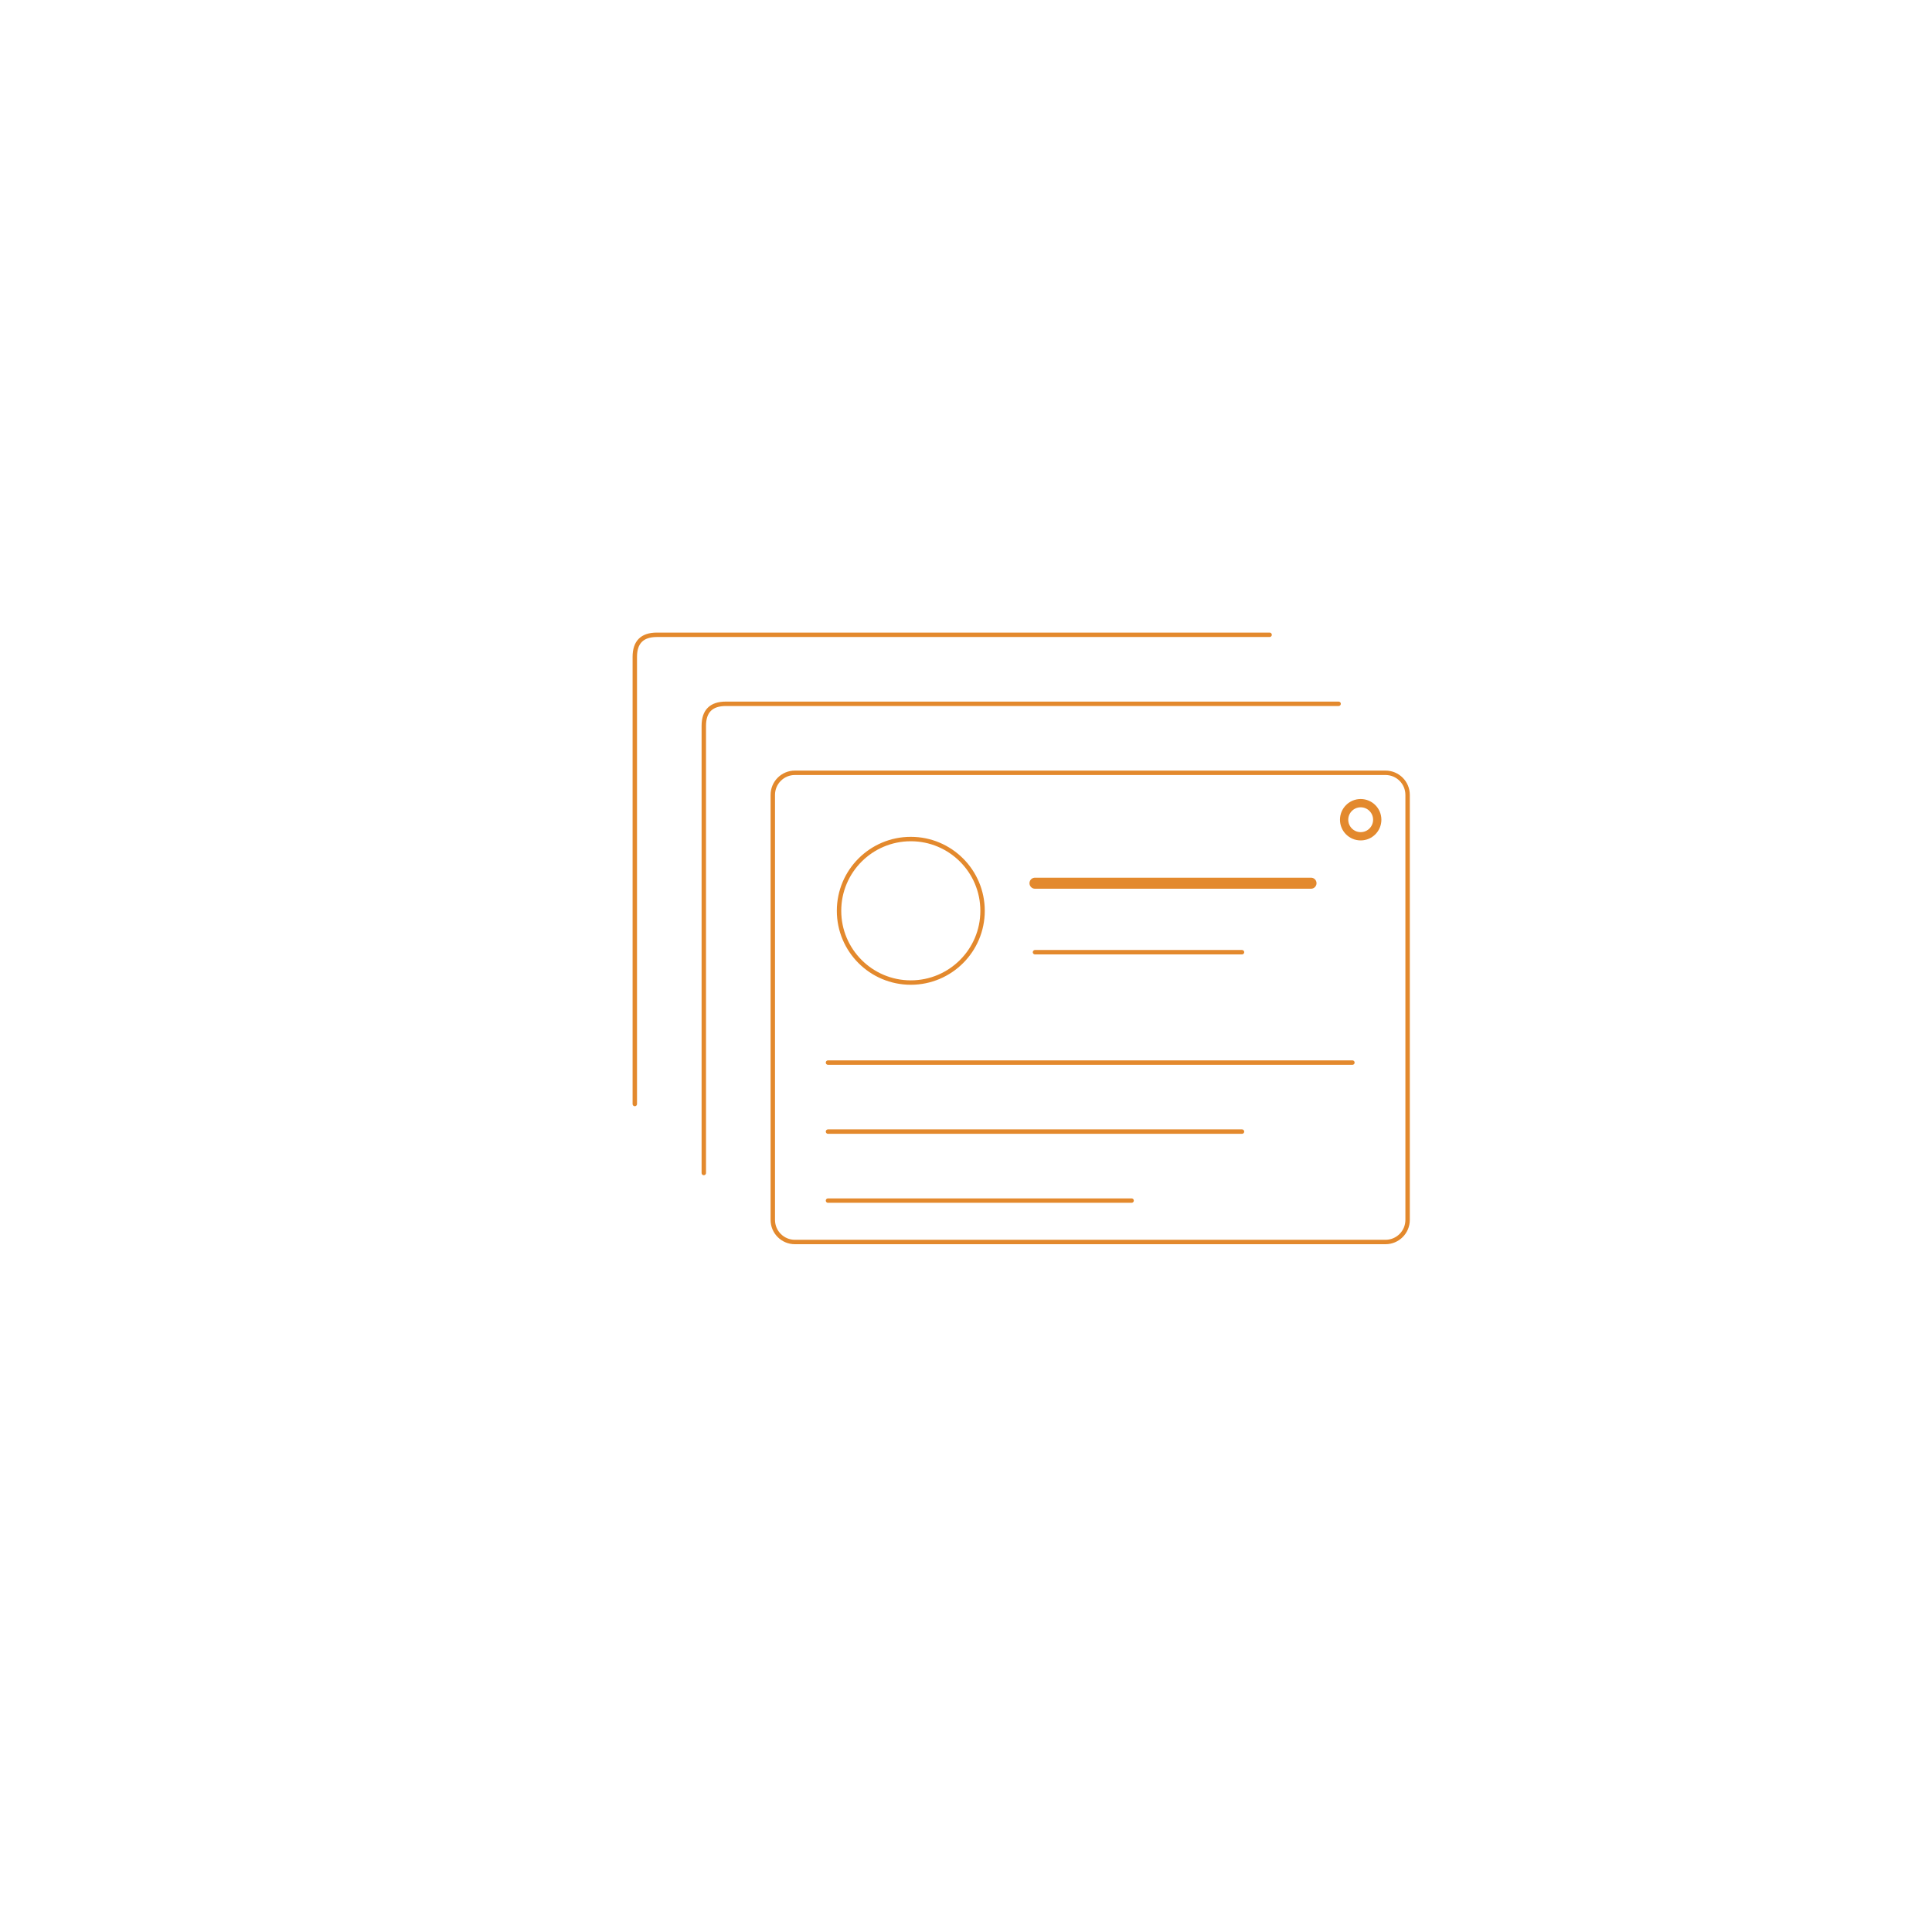
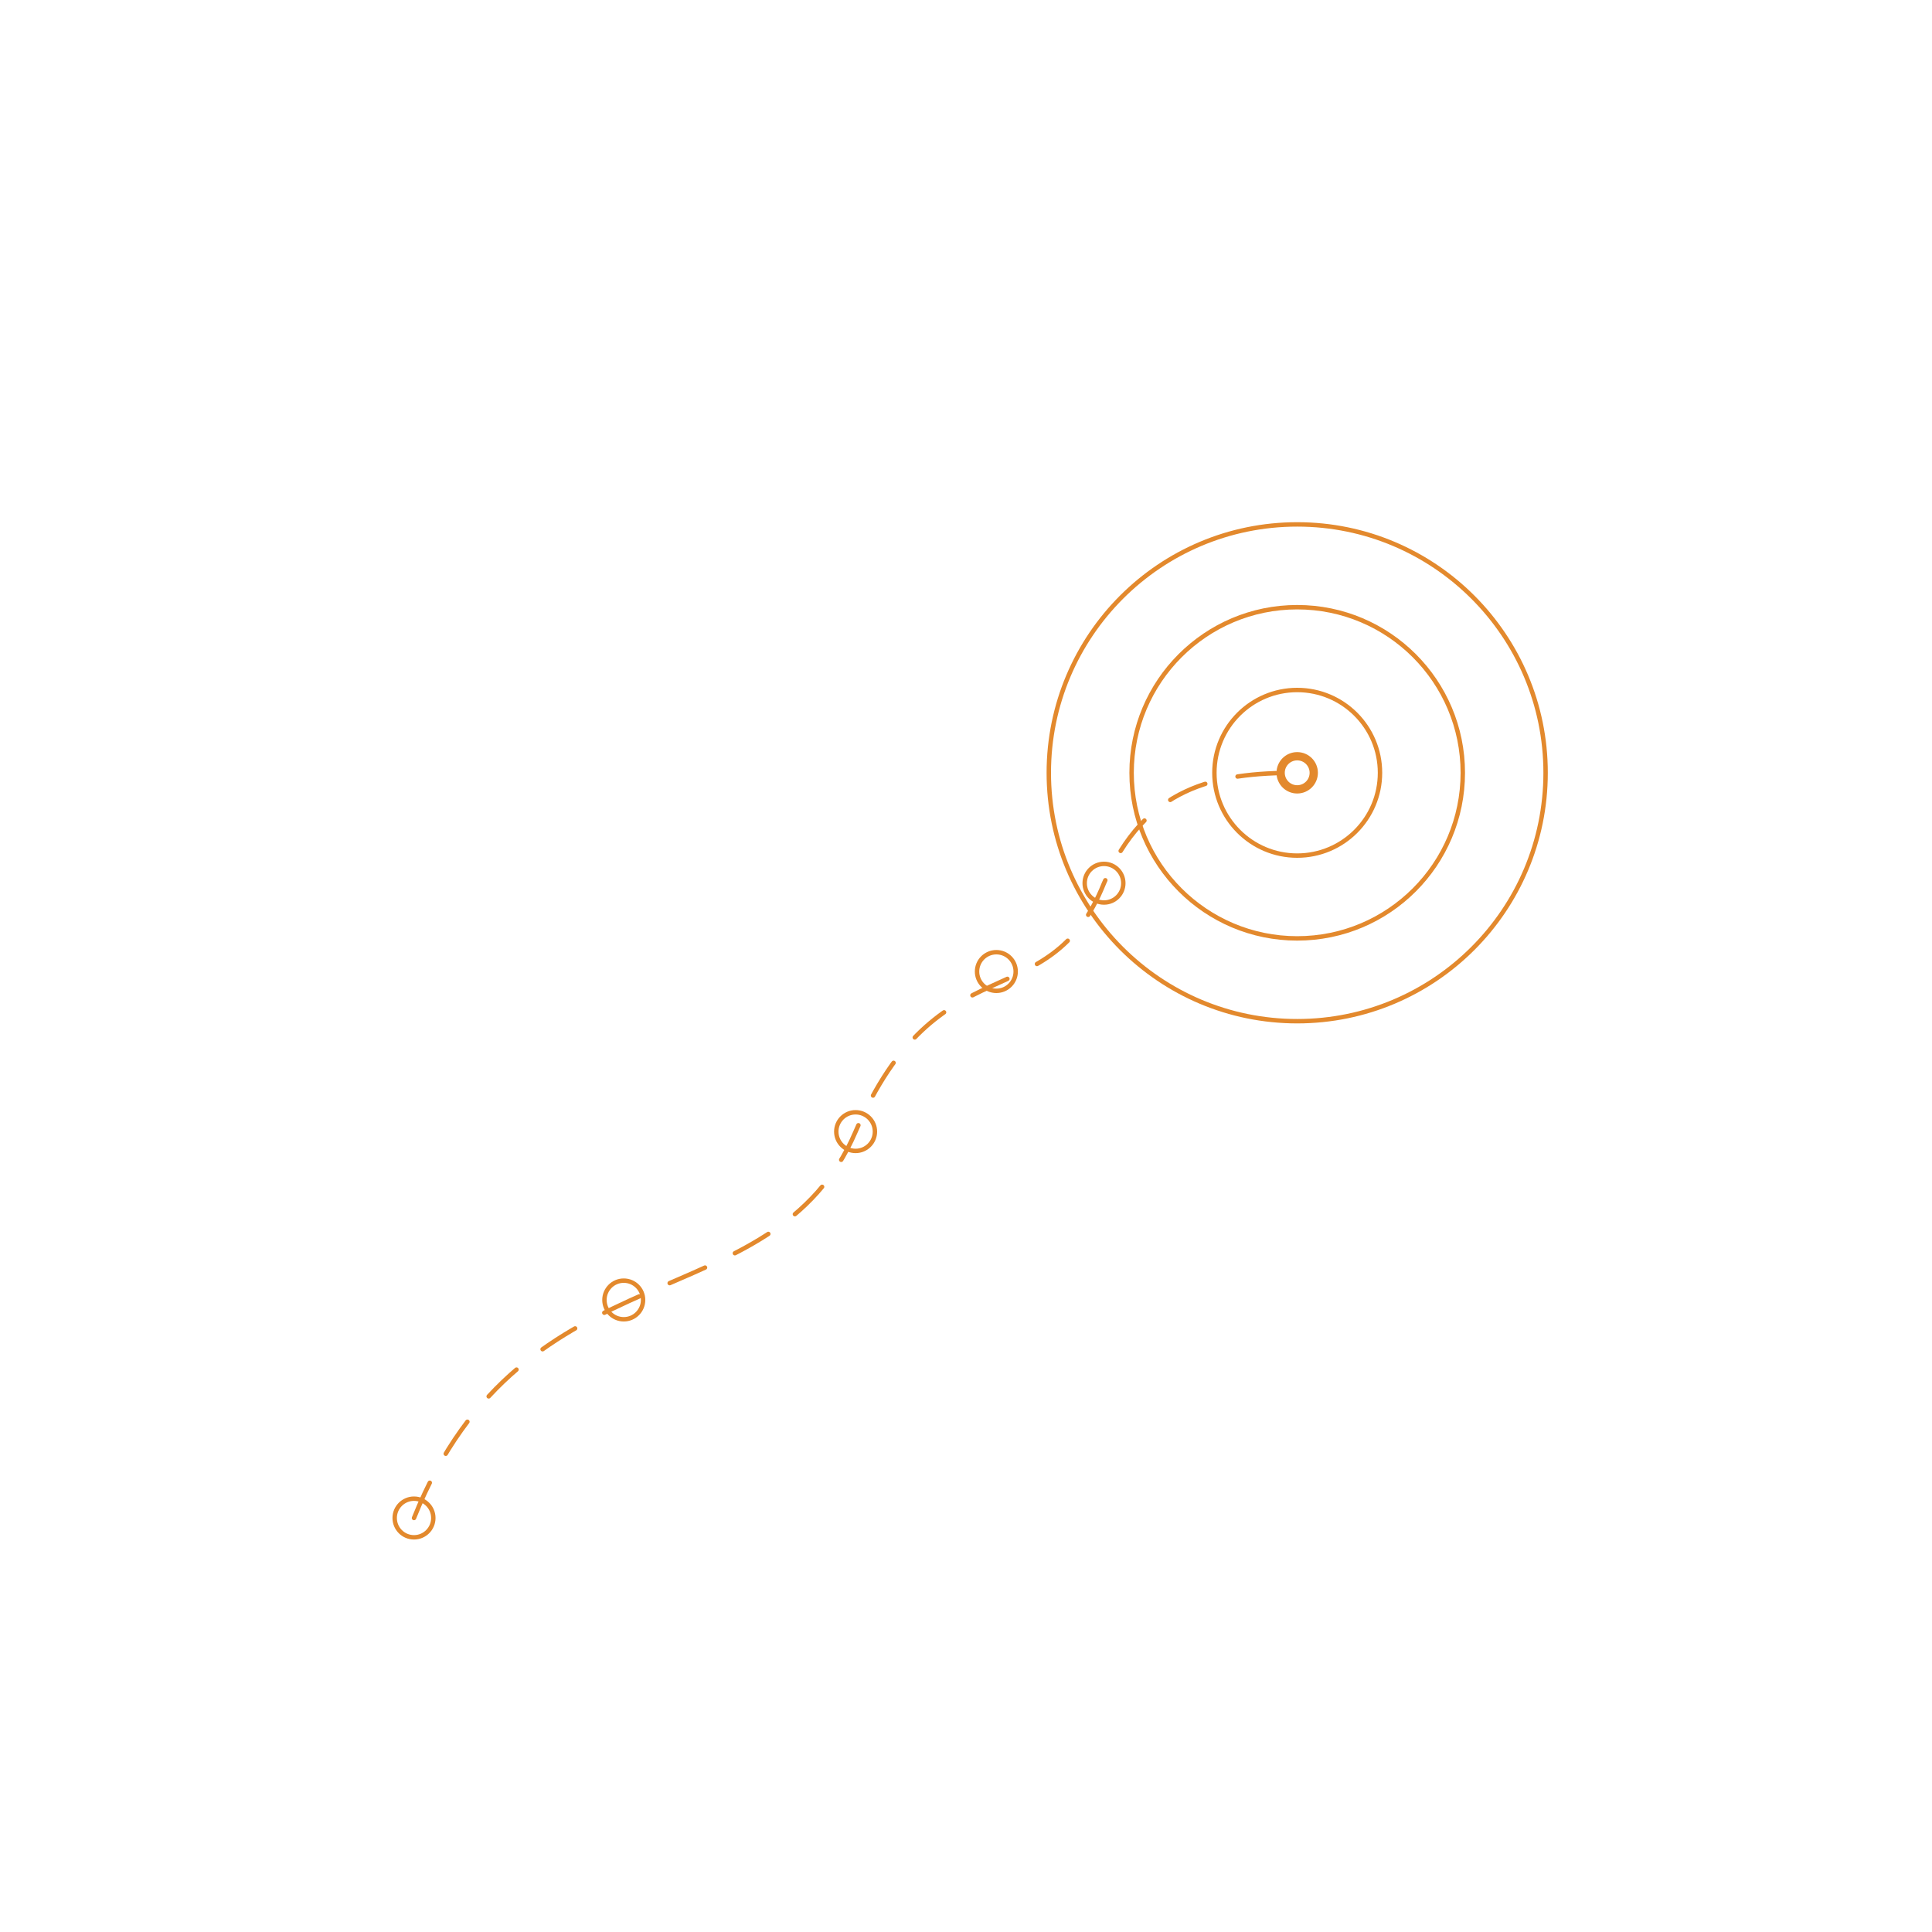
<svg xmlns="http://www.w3.org/2000/svg" viewBox="0 0 1400 1400" width="700" height="700">
  <style>path,line,circle,rect{fill:none;stroke:#E3892D;stroke-width:1.6;stroke-linecap:round;stroke-linejoin:round;vector-effect:non-scaling-stroke}</style>
-   <path d="M 460 800 V 476 Q 460 460 476 460 H 920" />
-   <path d="M 510 850 V 526 Q 510 510 526 510 H 970" />
-   <rect x="560" y="560" width="460" height="340" rx="16" />
-   <circle cx="660" cy="660" r="52" />
-   <line x1="750" y1="640" x2="950" y2="640" style="stroke-width:4" />
-   <line x1="750" y1="690" x2="900" y2="690" />
-   <line x1="600" y1="770" x2="980" y2="770" />
-   <line x1="600" y1="820" x2="900" y2="820" />
-   <line x1="600" y1="870" x2="820" y2="870" />
-   <circle cx="986" cy="594" r="12" style="stroke-width:3" />
+   <circle cx="940" cy="560" r="60" />
+   <circle cx="940" cy="560" r="120" />
+   <circle cx="940" cy="560" r="180" />
+   <path d="M 300 1100 C 380 900 560 960 620 820 C 680 680 760 740 800 640 C 830 570 880 560 940 560" style="stroke-width:1.6;stroke-dasharray:14 12" />
+   <circle cx="300" cy="1100" r="14" />
+   <circle cx="452" cy="942" r="14" />
+   <circle cx="620" cy="820" r="14" />
+   <circle cx="722" cy="704" r="14" />
+   <circle cx="800" cy="640" r="14" />
+   <circle cx="940" cy="560" r="12" style="stroke-width:3;" />
</svg>
